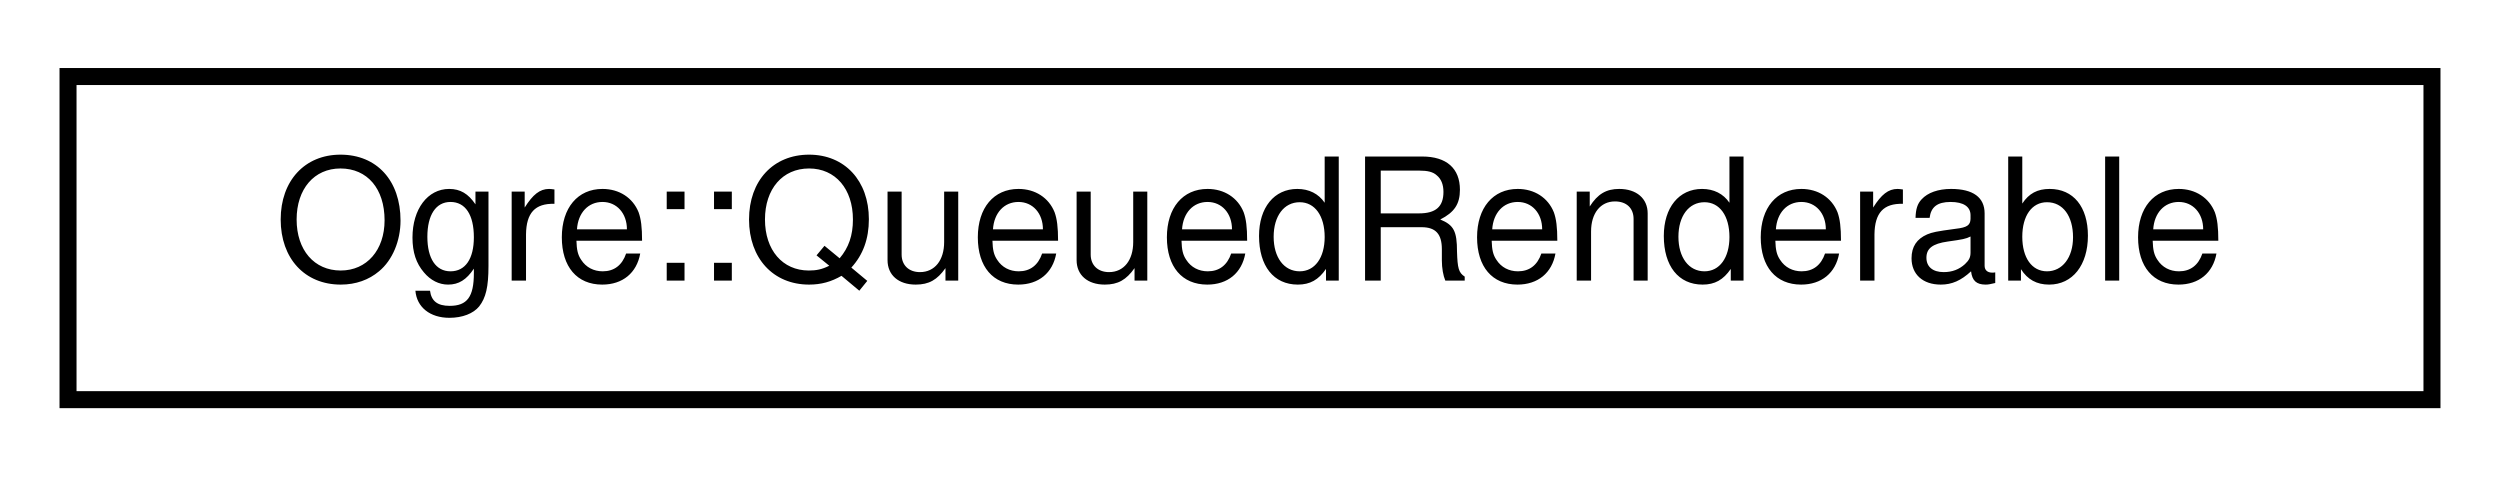
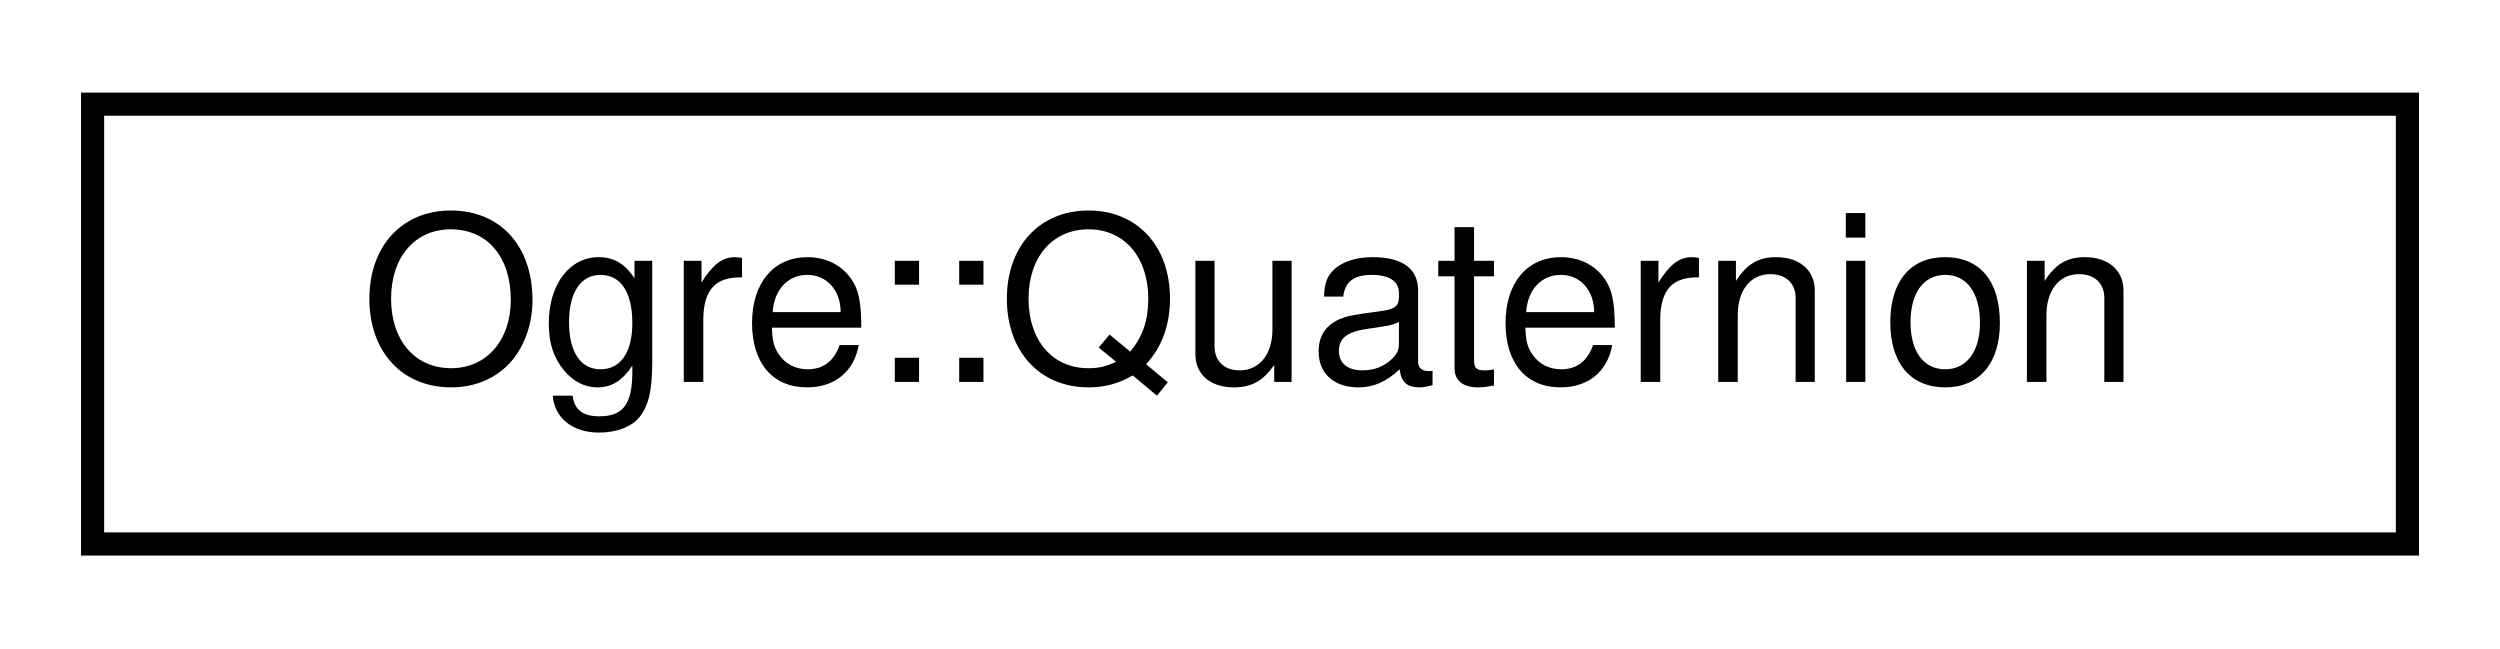
- <svg xmlns="http://www.w3.org/2000/svg" xmlns:xlink="http://www.w3.org/1999/xlink" width="147pt" height="28pt" viewBox="0.00 0.00 147.00 28.00">
+ <svg xmlns="http://www.w3.org/2000/svg" xmlns:xlink="http://www.w3.org/1999/xlink" width="108pt" height="28pt" viewBox="0.00 0.00 108.00 28.00">
  <g id="graph0" class="graph" transform="scale(1 1) rotate(0) translate(4 24)">
    <g id="node1" class="node">
      <g id="a_node1">
-         <a xlink:href="struct_ogre_1_1_queued_renderable.html" target="_top" xlink:title=" ">
-           <polygon fill="none" stroke="black" points="0,-0.5 0,-19.5 139,-19.5 139,-0.5 0,-0.5" />
-           <text text-anchor="middle" x="69.5" y="-7.5" font-family="Helvetica,sans-Serif" font-size="10.00">Ogre::QueuedRenderable</text>
+         <a xlink:href="class_ogre_1_1_quaternion.html" target="_top" xlink:title="Implementation of a Quaternion, i.e.">
+           <polygon fill="none" stroke="black" points="0,-0.5 0,-19.5 100,-19.5 100,-0.5 0,-0.5" />
+           <text text-anchor="middle" x="50" y="-7.5" font-family="Helvetica,sans-Serif" font-size="10.00">Ogre::Quaternion</text>
        </a>
      </g>
    </g>
  </g>
</svg>
